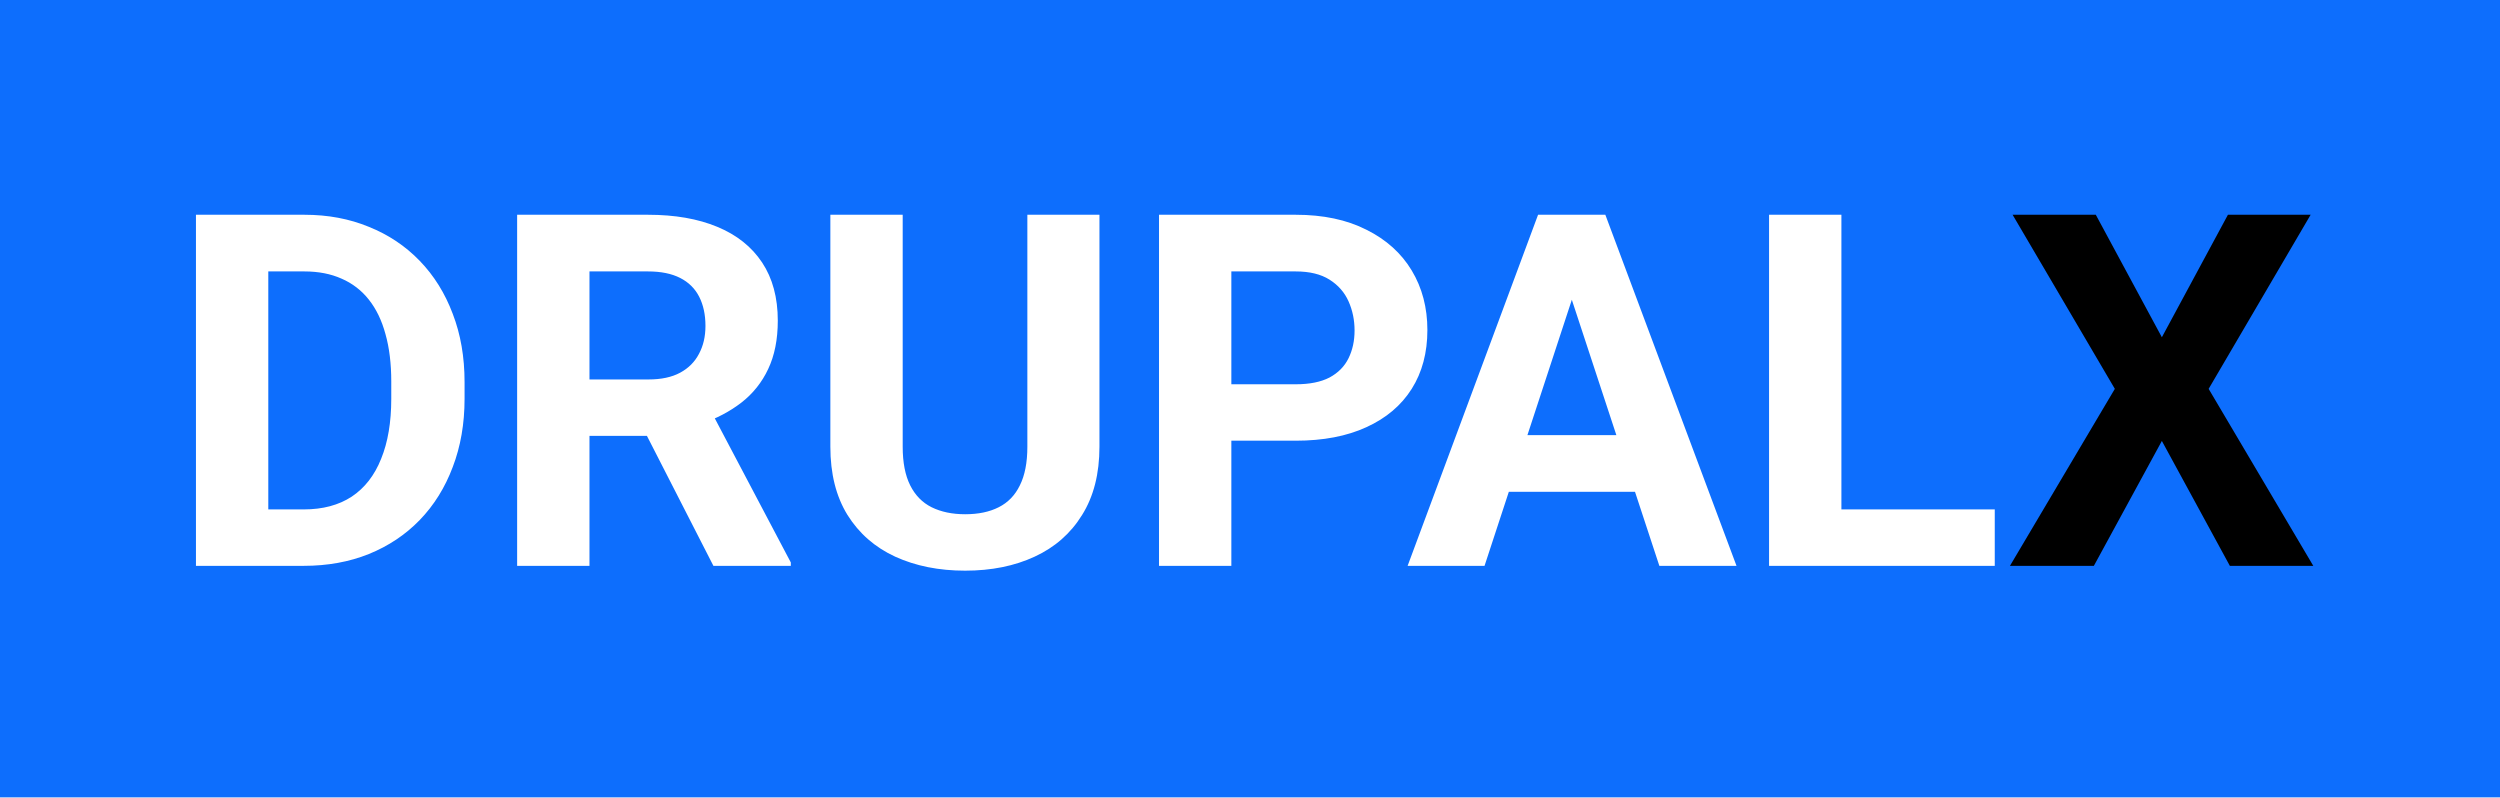
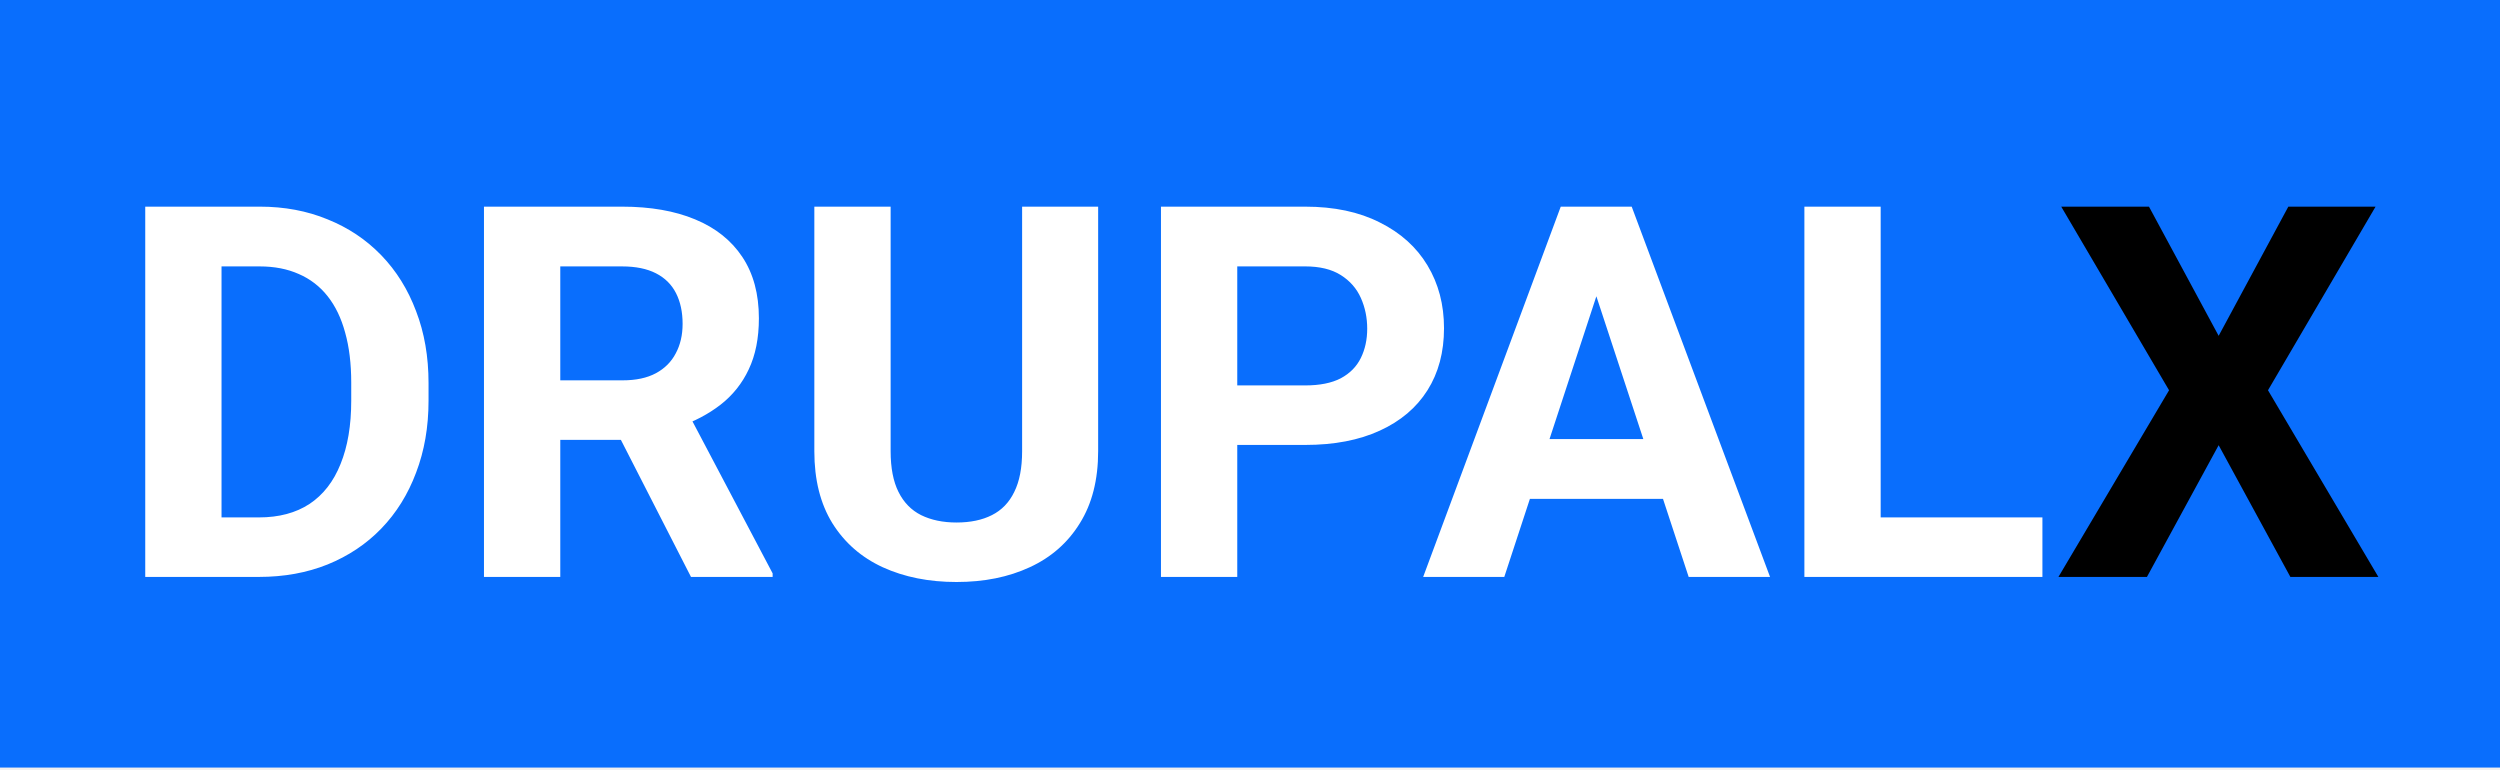
- <svg xmlns="http://www.w3.org/2000/svg" width="486" height="155" fill="none">
-   <path fill="#0D6EFD" d="M0 0h486v155H0z" />
-   <path d="M59.047 110h-14.86l.094-10.969h14.766c3.687 0 6.797-.828 9.328-2.484 2.531-1.688 4.438-4.14 5.719-7.36 1.312-3.218 1.969-7.109 1.969-11.671v-3.329c0-3.5-.376-6.578-1.126-9.234-.718-2.656-1.796-4.89-3.234-6.703a13.527 13.527 0 0 0-5.297-4.078c-2.094-.938-4.5-1.406-7.219-1.406h-15.28V41.75h15.28c4.563 0 8.735.781 12.516 2.344 3.813 1.531 7.11 3.734 9.89 6.61 2.782 2.874 4.923 6.312 6.423 10.312 1.53 3.968 2.296 8.39 2.296 13.265v3.235c0 4.843-.765 9.265-2.296 13.265-1.5 4-3.641 7.438-6.422 10.313-2.75 2.844-6.047 5.047-9.89 6.609C67.89 109.234 63.671 110 59.046 110Zm-6.89-68.25V110H38.093V41.75h14.062Zm48.374 0h25.453c5.219 0 9.704.781 13.454 2.344 3.781 1.562 6.687 3.875 8.718 6.937 2.032 3.063 3.047 6.828 3.047 11.297 0 3.656-.625 6.797-1.875 9.422a17.646 17.646 0 0 1-5.203 6.516c-2.219 1.718-4.828 3.093-7.828 4.125l-4.453 2.343h-22.125l-.094-10.968h16.453c2.469 0 4.516-.438 6.141-1.313s2.843-2.094 3.656-3.656c.844-1.563 1.266-3.375 1.266-5.438 0-2.187-.407-4.078-1.219-5.672-.813-1.593-2.047-2.812-3.703-3.656-1.657-.843-3.735-1.265-6.235-1.265h-11.39V110h-14.063V41.75ZM138.688 110l-15.563-30.422 14.859-.094 15.75 29.86V110h-15.046Zm61.031-68.25h14.015v45.094c0 5.25-1.125 9.672-3.375 13.265-2.218 3.594-5.297 6.297-9.234 8.11-3.906 1.812-8.406 2.719-13.5 2.719-5.094 0-9.625-.907-13.594-2.719-3.937-1.813-7.031-4.516-9.281-8.11-2.219-3.593-3.328-8.015-3.328-13.265V41.75h14.062v45.094c0 3.062.485 5.562 1.454 7.5.968 1.937 2.359 3.36 4.171 4.265 1.844.907 4.016 1.36 6.516 1.36 2.563 0 4.734-.453 6.516-1.36 1.812-.906 3.187-2.328 4.125-4.265.968-1.938 1.453-4.438 1.453-7.5V41.75Zm52.172 43.922H234.5V74.703h17.391c2.687 0 4.875-.437 6.562-1.312 1.688-.907 2.922-2.157 3.703-3.75.782-1.594 1.172-3.391 1.172-5.391 0-2.031-.39-3.922-1.172-5.672-.781-1.75-2.015-3.156-3.703-4.219-1.687-1.062-3.875-1.593-6.562-1.593h-12.516V110h-14.063V41.75h26.579c5.343 0 9.921.969 13.734 2.906 3.844 1.907 6.781 4.547 8.813 7.922 2.031 3.375 3.046 7.234 3.046 11.578 0 4.406-1.015 8.219-3.046 11.438-2.032 3.219-4.969 5.703-8.813 7.453-3.813 1.75-8.391 2.625-13.734 2.625Zm55.265-32.25L288.594 110h-14.953L299 41.75h9.516l-1.36 11.672ZM322.578 110l-18.609-56.578-1.5-11.672h9.609l25.5 68.25h-15Zm-.844-25.406v11.015h-36.046V84.594h36.046Zm66.047 14.437V110h-34.359V99.031h34.359ZM357.969 41.75V110h-14.063V41.75h14.063Z" fill="#fff" />
-   <path d="m407.422 41.75 12.844 23.813 12.843-23.813h16.079l-19.829 33.844L449.703 110h-16.219l-13.218-24.281L407.047 110h-16.313l20.391-34.406L391.25 41.75h16.172Z" fill="#000" />
+ <svg xmlns="http://www.w3.org/2000/svg" width="312" height="96" fill="none">
+   <path fill="#096EFD" d="M0 0h312v95.791H0z" />
+   <path d="M32.313 72H22.252l.063-7.427h9.998c2.497 0 4.602-.56 6.316-1.682 1.714-1.142 3.005-2.803 3.872-4.983.889-2.18 1.333-4.813 1.333-7.903v-2.253c0-2.37-.254-4.454-.762-6.253-.486-1.798-1.216-3.31-2.19-4.538a9.16 9.16 0 0 0-3.586-2.761c-1.418-.635-3.047-.952-4.888-.952H22.061v-7.459h10.347c3.09 0 5.914.529 8.474 1.587 2.582 1.037 4.814 2.528 6.697 4.475 1.883 1.947 3.333 4.274 4.348 6.983 1.037 2.687 1.555 5.68 1.555 8.981v2.19c0 3.28-.518 6.274-1.555 8.982-1.015 2.709-2.465 5.036-4.348 6.983-1.862 1.925-4.094 3.417-6.697 4.475C38.301 71.482 35.444 72 32.313 72Zm-4.666-46.21V72h-9.521V25.79h9.521Zm32.754 0h17.234c3.534 0 6.57.528 9.11 1.586 2.56 1.058 4.527 2.624 5.902 4.697 1.376 2.074 2.063 4.623 2.063 7.65 0 2.475-.423 4.601-1.27 6.379a11.937 11.937 0 0 1-3.522 4.411c-1.502 1.164-3.27 2.095-5.3 2.793l-3.015 1.587h-14.98l-.064-7.427h11.14c1.671 0 3.057-.296 4.157-.888 1.1-.593 1.926-1.418 2.476-2.476.571-1.058.857-2.285.857-3.682 0-1.48-.275-2.76-.825-3.84-.55-1.079-1.386-1.904-2.508-2.475-1.121-.572-2.528-.857-4.22-.857h-7.713V72H60.4V25.79ZM86.236 72 75.7 51.402l10.061-.064 10.664 20.218V72H86.236Zm41.324-46.21h9.489v30.53c0 3.555-.761 6.549-2.285 8.982-1.502 2.434-3.586 4.264-6.252 5.49-2.645 1.228-5.692 1.842-9.141 1.842s-6.517-.614-9.204-1.841c-2.666-1.227-4.761-3.057-6.284-5.49-1.502-2.434-2.254-5.428-2.254-8.983V25.79h9.522v30.532c0 2.074.328 3.767.984 5.078.656 1.312 1.597 2.275 2.824 2.889 1.249.613 2.719.92 4.412.92 1.735 0 3.206-.307 4.412-.92 1.227-.614 2.158-1.577 2.793-2.889.656-1.311.984-3.004.984-5.078V25.79Zm35.324 29.738h-11.775V48.1h11.775c1.82 0 3.301-.296 4.444-.889 1.142-.613 1.978-1.46 2.507-2.539.529-1.079.793-2.295.793-3.65 0-1.375-.264-2.655-.793-3.84s-1.365-2.137-2.507-2.856c-1.143-.72-2.624-1.08-4.444-1.08h-8.474V72h-9.521V25.79h17.995c3.618 0 6.718.655 9.3 1.967 2.602 1.29 4.591 3.078 5.966 5.364 1.376 2.285 2.063 4.898 2.063 7.839 0 2.983-.687 5.565-2.063 7.744-1.375 2.18-3.364 3.862-5.966 5.047-2.582 1.184-5.682 1.777-9.3 1.777Zm37.42-21.836L187.735 72h-10.124l17.17-46.21h6.443l-.92 7.902ZM210.746 72l-12.6-38.308-1.016-7.903h6.506L220.902 72h-10.156Zm-.572-17.202v7.458h-24.406v-7.458h24.406Zm44.72 9.775V72h-23.265v-7.427h23.265ZM234.708 25.79V72h-9.521V25.79h9.521Z" fill="#fff" />
+   <path d="m268.192 25.79 8.696 16.122 8.696-16.123h10.887l-13.426 22.915L296.82 72h-10.982l-8.95-16.44-8.95 16.44h-11.045l13.806-23.296-13.457-22.915h10.95Z" fill="#000" />
</svg>
